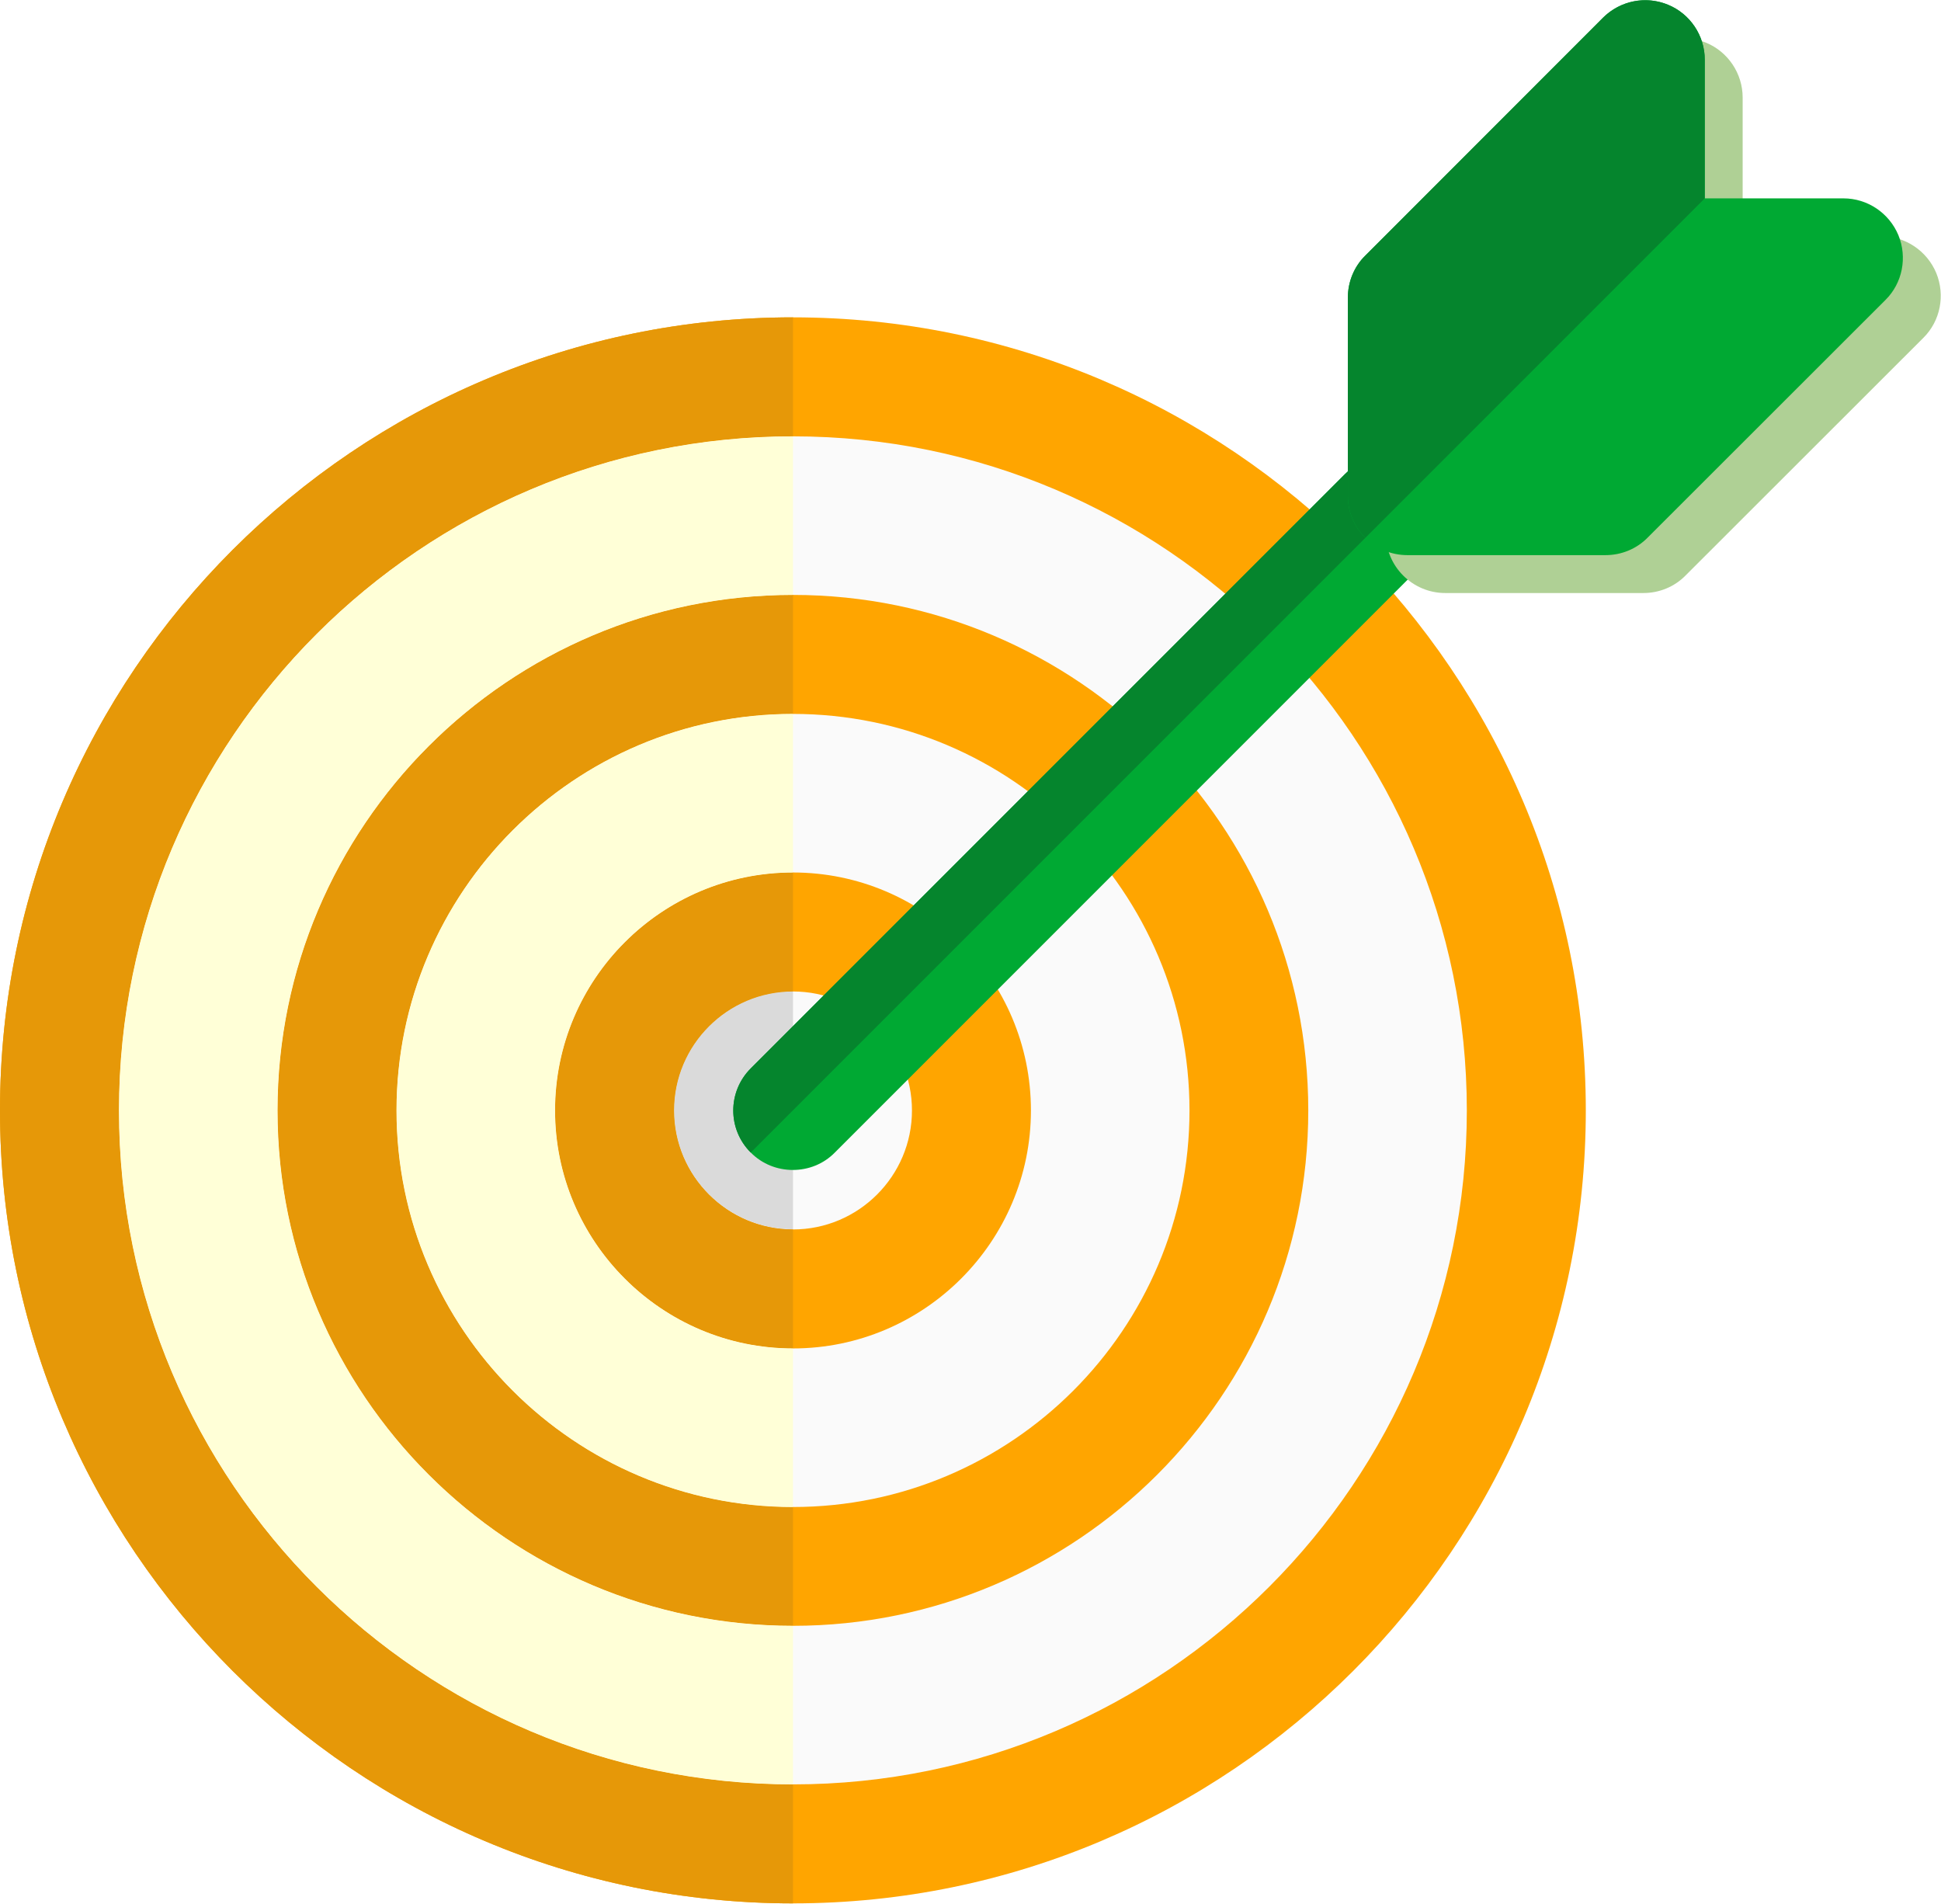
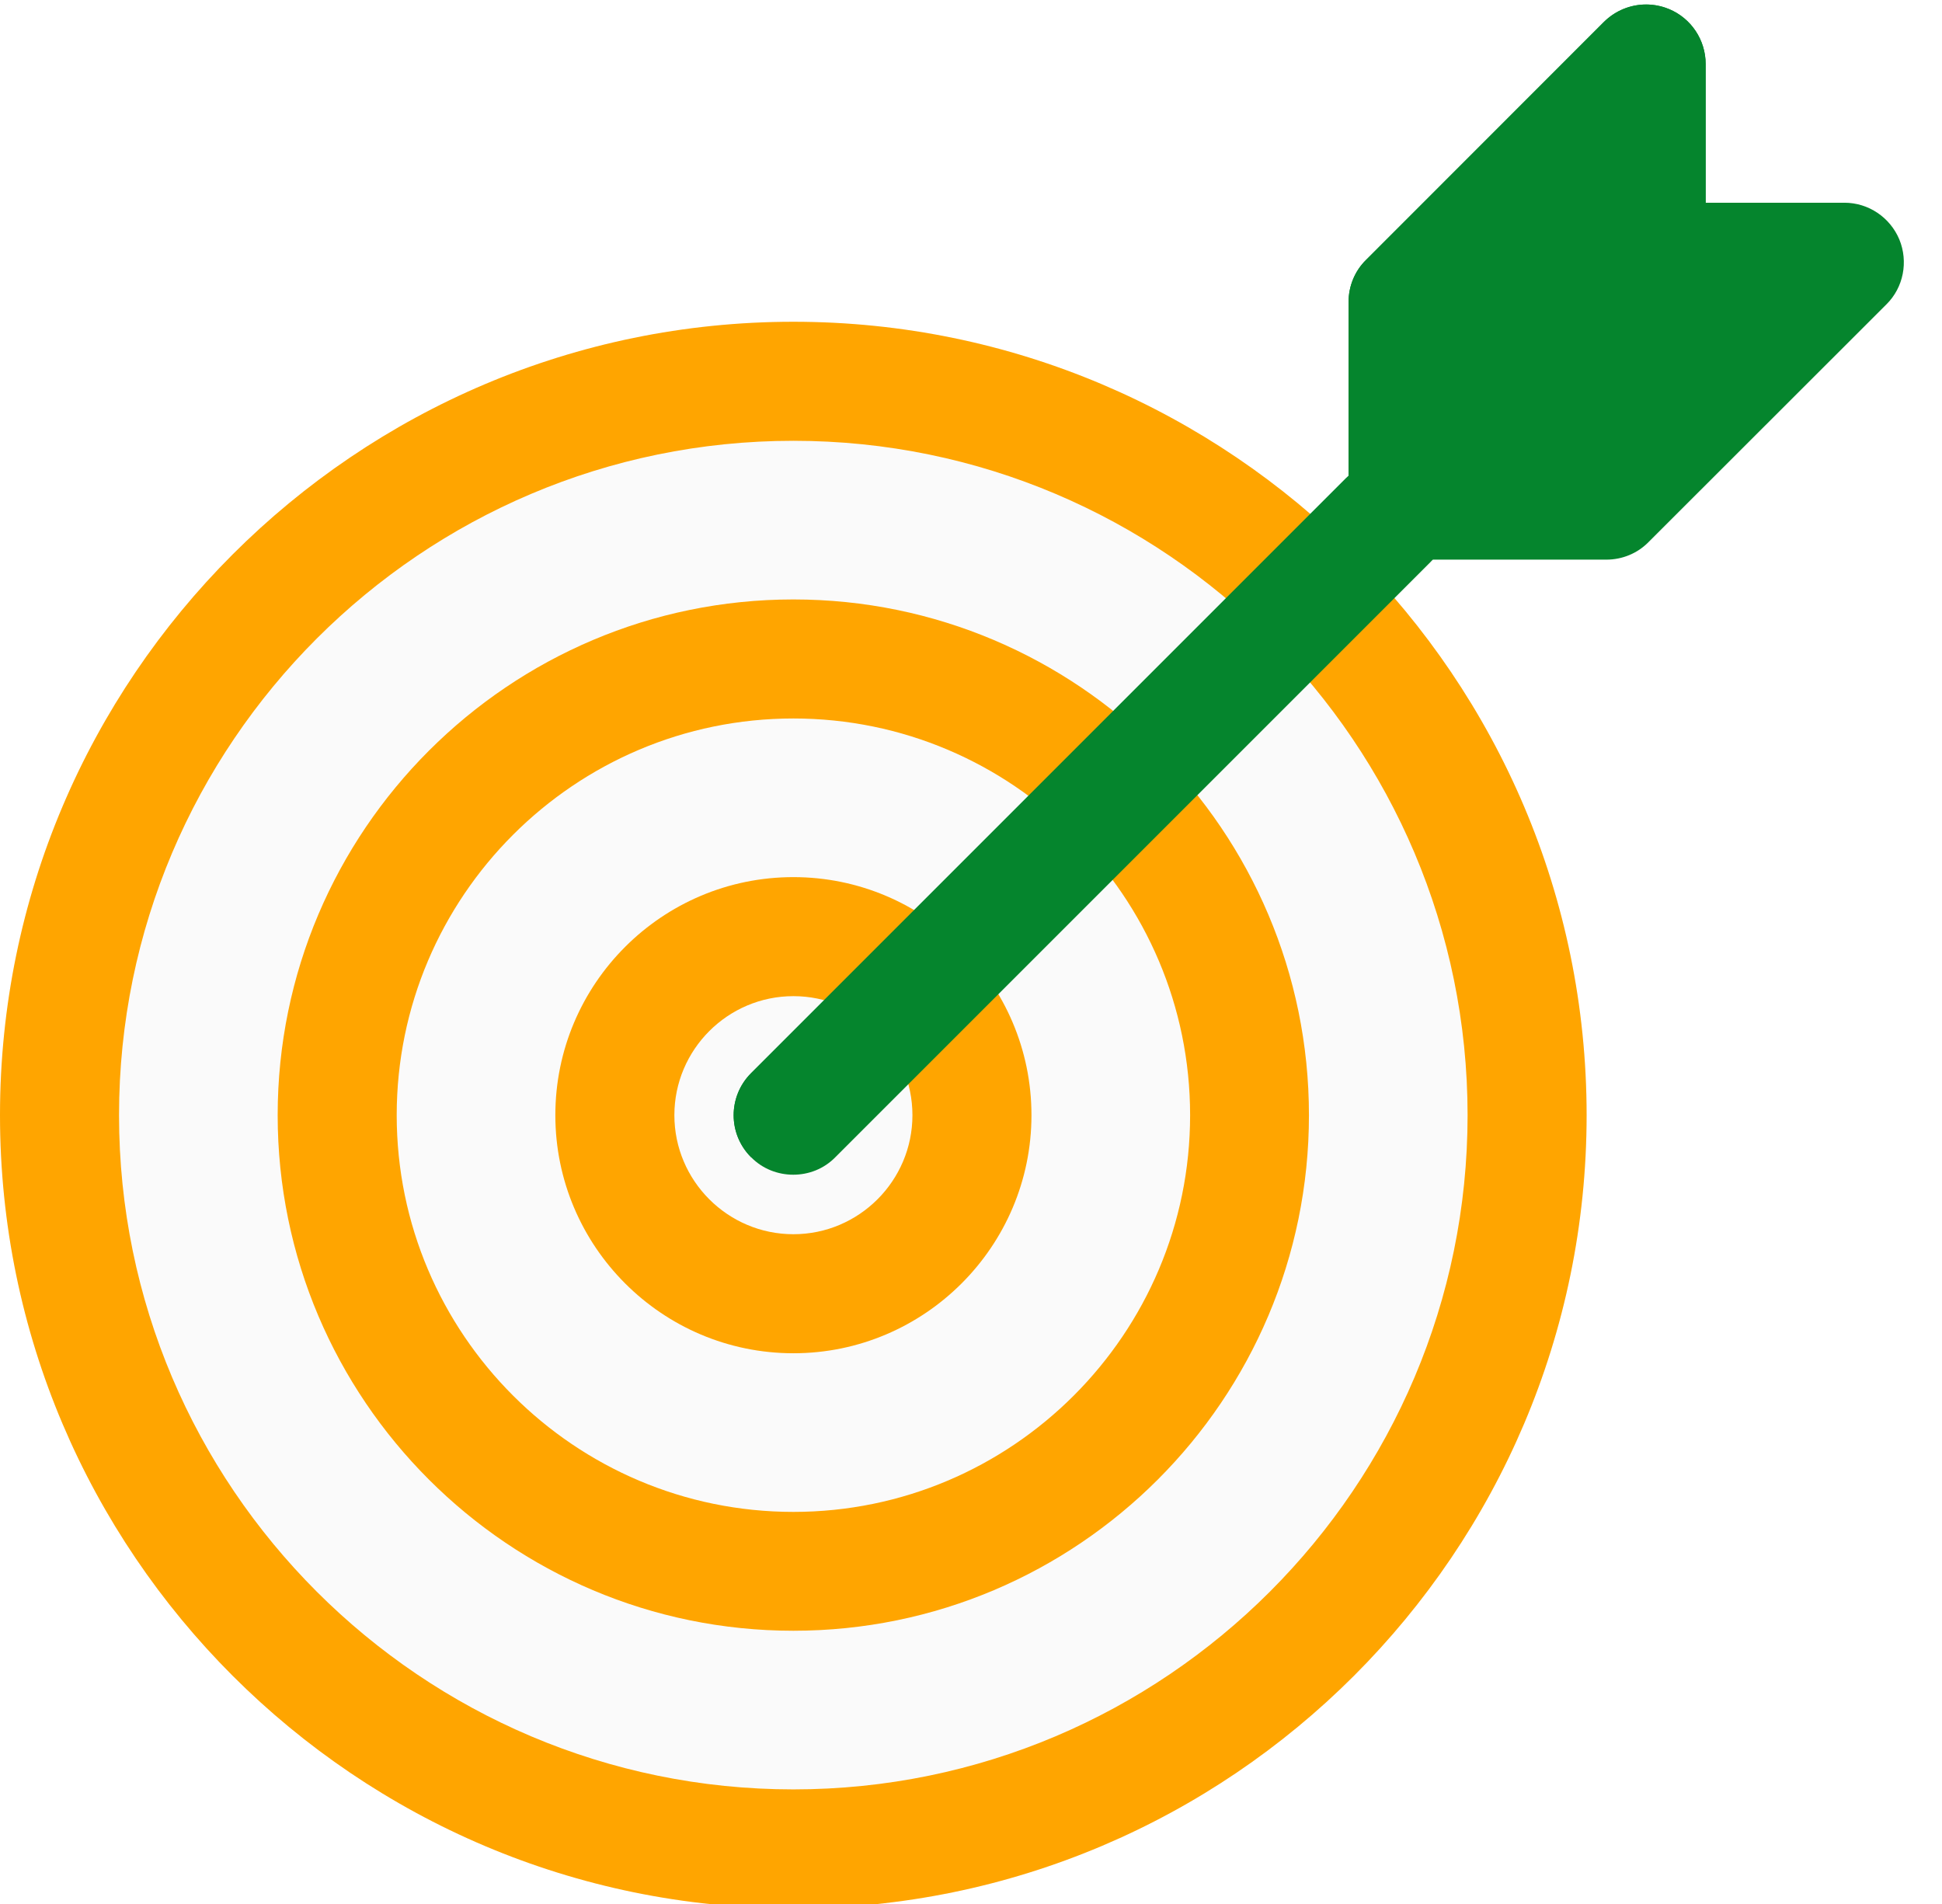
- <svg xmlns="http://www.w3.org/2000/svg" version="1.2" width="102.46mm" height="100.47mm" viewBox="5100 9299 10246 10047" preserveAspectRatio="xMidYMid" fill-rule="evenodd" stroke-width="28.222" stroke-linejoin="round" xml:space="preserve">
-   <defs class="EmbeddedBulletChars">
-     <g id="bullet-char-template-57356" transform="scale(0.0004882812,-0.0004882812)">
-       <path d="M 580,1141 L 1163,571 580,0 -4,571 580,1141 Z" />
-     </g>
-     <g id="bullet-char-template-57354" transform="scale(0.0004882812,-0.0004882812)">
-       <path d="M 8,1128 L 1137,1128 1137,0 8,0 8,1128 Z" />
-     </g>
-     <g id="bullet-char-template-10146" transform="scale(0.0004882812,-0.0004882812)">
-       <path d="M 174,0 L 602,739 174,1481 1456,739 174,0 Z M 1358,739 L 309,1346 659,739 1358,739 Z" />
-     </g>
-     <g id="bullet-char-template-10132" transform="scale(0.0004882812,-0.0004882812)">
-       <path d="M 2015,739 L 1276,0 717,0 1260,543 174,543 174,936 1260,936 717,1481 1274,1481 2015,739 Z" />
-     </g>
-     <g id="bullet-char-template-10007" transform="scale(0.0004882812,-0.0004882812)">
-       <path d="M 0,-2 C -7,14 -16,27 -25,37 L 356,567 C 262,823 215,952 215,954 215,979 228,992 255,992 264,992 276,990 289,987 310,991 331,999 354,1012 L 381,999 492,748 772,1049 836,1024 860,1049 C 881,1039 901,1025 922,1006 886,937 835,863 770,784 769,783 710,716 594,584 L 774,223 C 774,196 753,168 711,139 L 727,119 C 717,90 699,76 672,76 641,76 570,178 457,381 L 164,-76 C 142,-110 111,-127 72,-127 30,-127 9,-110 8,-76 1,-67 -2,-52 -2,-32 -2,-23 -1,-13 0,-2 Z" />
-     </g>
-     <g id="bullet-char-template-10004" transform="scale(0.0004882812,-0.0004882812)">
-       <path d="M 285,-33 C 182,-33 111,30 74,156 52,228 41,333 41,471 41,549 55,616 82,672 116,743 169,778 240,778 293,778 328,747 346,684 L 369,508 C 377,444 397,411 428,410 L 1163,1116 C 1174,1127 1196,1133 1229,1133 1271,1133 1292,1118 1292,1087 L 1292,965 C 1292,929 1282,901 1262,881 L 442,47 C 390,-6 338,-33 285,-33 Z" />
-     </g>
-     <g id="bullet-char-template-9679" transform="scale(0.0004882812,-0.0004882812)">
-       <path d="M 813,0 C 632,0 489,54 383,161 276,268 223,411 223,592 223,773 276,916 383,1023 489,1130 632,1184 813,1184 992,1184 1136,1130 1245,1023 1353,916 1407,772 1407,592 1407,412 1353,268 1245,161 1136,54 992,0 813,0 Z" />
-     </g>
-     <g id="bullet-char-template-8226" transform="scale(0.0004882812,-0.0004882812)">
-       <path d="M 346,457 C 273,457 209,483 155,535 101,586 74,649 74,723 74,796 101,859 155,911 209,963 273,989 346,989 419,989 480,963 531,910 582,859 608,796 608,723 608,648 583,586 532,535 482,483 420,457 346,457 Z" />
-     </g>
-     <g id="bullet-char-template-8211" transform="scale(0.0004882812,-0.0004882812)">
-       <path d="M -4,459 L 1135,459 1135,606 -4,606 -4,459 Z" />
-     </g>
-     <g id="bullet-char-template-61548" transform="scale(0.0004882812,-0.0004882812)">
-       <path d="M 173,740 C 173,903 231,1043 346,1159 462,1274 601,1332 765,1332 928,1332 1067,1274 1183,1159 1299,1043 1357,903 1357,740 1357,577 1299,437 1183,322 1067,206 928,148 765,148 601,148 462,206 346,322 231,437 173,577 173,740 Z" />
-     </g>
-   </defs>
+ <svg xmlns="http://www.w3.org/2000/svg" width="102mm" height="100mm" fill-rule="evenodd" stroke-linejoin="round" stroke-width="28.2" preserveAspectRatio="xMidYMid" version="1.2" viewBox="5100 9299 10246 1e4">
+   <defs class="EmbeddedBulletChars" />
  <g class="Page">
    <g class="Group">
      <g class="com.sun.star.drawing.ClosedBezierShape">
-         <g id="id3">
-           <rect class="BoundingBox" stroke="none" fill="none" x="5100" y="10974" width="8372" height="8372" />
-           <path fill="rgb(250,250,250)" stroke="none" d="M 9286,19345 C 6978,19345 5100,17467 5100,15160 5100,12852 6978,10974 9286,10974 11593,10974 13471,12852 13471,15160 13471,17467 11593,19345 9286,19345 Z" />
+         <g>
+           <rect class="BoundingBox" x="5100" y="10974" width="8372" height="8372" fill="none" />
+           <path d="m9286 19345c-2308 0-4186-1878-4186-4185 0-2308 1878-4186 4186-4186 2307 0 4185 1878 4185 4186 0 2307-1878 4185-4185 4185z" fill="#fafafa" />
        </g>
      </g>
      <g class="com.sun.star.drawing.ClosedBezierShape">
-         <g id="id4">
-           <rect class="BoundingBox" stroke="none" fill="none" x="5100" y="10974" width="8372" height="8372" />
-           <path fill="rgb(255,165,0)" stroke="none" d="M 9286,19345 C 6978,19345 5100,17467 5100,15160 5100,12852 6978,10974 9286,10974 11593,10974 13471,12852 13471,15160 13471,17467 11593,19345 9286,19345 Z M 9286,11602 C 7324,11602 5728,13198 5728,15160 5728,17121 7324,18717 9286,18717 11247,18717 12843,17121 12843,15160 12843,13198 11247,11602 9286,11602 Z" />
+         <g>
+           <rect class="BoundingBox" x="5100" y="10974" width="8372" height="8372" fill="none" />
+           <path d="m9286 19345c-2308 0-4186-1878-4186-4185 0-2308 1878-4186 4186-4186 2307 0 4185 1878 4185 4186 0 2307-1878 4185-4185 4185zm0-7743c-1962 0-3558 1596-3558 3558 0 1961 1596 3557 3558 3557 1961 0 3557-1596 3557-3557 0-1962-1596-3558-3557-3558z" fill="#ffa500" />
        </g>
      </g>
      <g class="com.sun.star.drawing.ClosedBezierShape">
-         <g id="id5">
-           <rect class="BoundingBox" stroke="none" fill="none" x="6564" y="12438" width="5443" height="5443" />
-           <path fill="rgb(255,165,0)" stroke="none" d="M 9286,17880 C 7786,17880 6565,16660 6565,15160 6565,13660 7786,12439 9286,12439 10786,12439 12006,13660 12006,15160 12006,16660 10786,17880 9286,17880 Z M 9286,13067 C 8132,13067 7193,14006 7193,15160 7193,16314 8132,17253 9286,17253 10440,17253 11379,16314 11379,15160 11379,14006 10440,13067 9286,13067 Z" />
+         <g>
+           <rect class="BoundingBox" x="6564" y="12438" width="5443" height="5443" fill="none" />
+           <path d="m9286 17880c-1500 0-2721-1220-2721-2720s1221-2721 2721-2721 2720 1221 2720 2721-1220 2720-2720 2720zm0-4813c-1154 0-2093 939-2093 2093s939 2093 2093 2093 2093-939 2093-2093-939-2093-2093-2093z" fill="#ffa500" />
        </g>
      </g>
      <g class="com.sun.star.drawing.ClosedBezierShape">
-         <g id="id6">
-           <rect class="BoundingBox" stroke="none" fill="none" x="8030" y="13904" width="2513" height="2514" />
-           <path fill="rgb(255,165,0)" stroke="none" d="M 9286,16416 C 8593,16416 8030,15852 8030,15160 8030,14467 8593,13904 9286,13904 9978,13904 10542,14467 10542,15160 10542,15852 9978,16416 9286,16416 Z M 9286,14532 C 8940,14532 8658,14814 8658,15160 8658,15506 8940,15788 9286,15788 9632,15788 9914,15506 9914,15160 9914,14814 9632,14532 9286,14532 Z" />
+         <g>
+           <rect class="BoundingBox" x="8030" y="13904" width="2513" height="2514" fill="none" />
+           <path d="m9286 16416c-693 0-1256-564-1256-1256 0-693 563-1256 1256-1256 692 0 1256 563 1256 1256 0 692-564 1256-1256 1256zm0-1884c-346 0-628 282-628 628s282 628 628 628 628-282 628-628-282-628-628-628z" fill="#ffa500" />
        </g>
      </g>
      <g class="com.sun.star.drawing.ClosedBezierShape">
-         <g id="id7">
-           <rect class="BoundingBox" stroke="none" fill="none" x="5100" y="10974" width="4187" height="8372" />
-           <path fill="rgb(230,152,8)" stroke="none" d="M 9286,10974 C 6978,10974 5100,12852 5100,15160 5100,17467 6978,19345 9286,19345 L 9286,18717 C 7324,18717 5728,17121 5728,15160 5728,13198 7324,11602 9286,11602 L 9286,10974 Z" />
+         <g>
+           <rect class="BoundingBox" x="8971" y="11707" width="3769" height="3768" fill="none" />
+           <path d="m9063 15382c-123-123-123-321 0-444l3139-3139c123-123 321-122 444 0 122 123 123 321 0 444l-3139 3139c-61 62-141 92-222 92-80 0-161-30-222-92z" fill="#05852d" />
        </g>
      </g>
      <g class="com.sun.star.drawing.ClosedBezierShape">
-         <g id="id8">
-           <rect class="BoundingBox" stroke="none" fill="none" x="6565" y="12438" width="2722" height="5443" />
-           <path fill="rgb(230,152,8)" stroke="none" d="M 9286,12439 C 7786,12439 6565,13660 6565,15160 6565,16660 7786,17880 9286,17880 L 9286,17253 C 8132,17253 7193,16314 7193,15160 7193,14006 8132,13067 9286,13067 L 9286,12439 Z" />
+         <g>
+           <rect class="BoundingBox" x="12215" y="9299" width="3131" height="3131" fill="none" />
+           <path d="m13575 12229h-1046c-173 0-314-141-314-314v-1045c0-84 33-164 92-222l1256-1256c90-90 225-116 342-68s194 163 194 290v732h732c127 0 241 77 290 194 48 117 22 253-68 342l-1256 1255c-58 59-138 92-222 92z" fill="#05852d" />
        </g>
      </g>
      <g class="com.sun.star.drawing.ClosedBezierShape">
-         <g id="id9">
-           <rect class="BoundingBox" stroke="none" fill="none" x="8658" y="14531" width="629" height="1257" />
-           <path fill="rgb(218,218,218)" stroke="none" d="M 9286,14531 C 8940,14531 8658,14813 8658,15159 8658,15505 8940,15787 9286,15787 L 9286,14531 Z" />
+         <g>
+           <rect class="BoundingBox" x="8971" y="11787" width="3338" height="3597" fill="none" />
+           <path d="m12215 11787c-4 4-8 8-13 12l-3139 3139c-123 123-123 322 0 444l3244-3244c-57-57-92-135-92-222v-129z" fill="#05852d" />
        </g>
      </g>
      <g class="com.sun.star.drawing.ClosedBezierShape">
-         <g id="id10">
-           <rect class="BoundingBox" stroke="none" fill="none" x="8030" y="13904" width="1257" height="2514" />
-           <path fill="rgb(230,152,8)" stroke="none" d="M 9286,13904 C 8593,13904 8030,14467 8030,15160 8030,15852 8593,16416 9286,16416 L 9286,15788 C 8940,15788 8658,15506 8658,15160 8658,14814 8940,14532 9286,14532 L 9286,13904 Z" />
-         </g>
-       </g>
-       <g class="com.sun.star.drawing.ClosedBezierShape">
-         <g id="id11">
-           <rect class="BoundingBox" stroke="none" fill="none" x="7192" y="13067" width="2095" height="4187" />
-           <path fill="rgb(255,255,215)" stroke="none" d="M 9286,13067 C 8132,13067 7193,14006 7193,15160 7193,16314 8132,17253 9286,17253 L 9286,16416 C 8593,16416 8030,15852 8030,15160 8030,14467 8593,13904 9286,13904 L 9286,13067 Z" />
-         </g>
-       </g>
-       <g class="com.sun.star.drawing.ClosedBezierShape">
-         <g id="id12">
-           <rect class="BoundingBox" stroke="none" fill="none" x="5728" y="11602" width="3559" height="7116" />
-           <path fill="rgb(255,255,215)" stroke="none" d="M 9286,11602 C 7324,11602 5728,13198 5728,15160 5728,17121 7324,18717 9286,18717 L 9286,17880 C 7786,17880 6565,16659 6565,15160 6565,13660 7786,12439 9286,12439 L 9286,11602 Z" />
-         </g>
-       </g>
-       <g class="com.sun.star.drawing.ClosedBezierShape">
-         <g id="id13">
-           <rect class="BoundingBox" stroke="none" fill="none" x="8971" y="11707" width="3769" height="3768" />
-           <path fill="rgb(0,169,51)" stroke="none" d="M 9063,15382 C 8940,15259 8940,15061 9063,14938 L 12202,11799 C 12325,11676 12523,11677 12646,11799 12768,11922 12769,12120 12646,12243 L 9507,15382 C 9446,15444 9366,15474 9285,15474 9205,15474 9124,15444 9063,15382 Z" />
-         </g>
-       </g>
-       <g class="com.sun.star.drawing.ClosedBezierShape">
-         <g id="id14">
-           <rect class="BoundingBox" stroke="none" fill="none" x="12215" y="9299" width="3131" height="3131" />
-           <path fill="rgb(175,208,149)" stroke="none" d="M 13775,12429 L 12729,12429 C 12556,12429 12415,12288 12415,12115 L 12415,11070 C 12415,10986 12448,10906 12507,10848 L 13763,9592 C 13853,9502 13988,9476 14105,9524 14222,9572 14299,9687 14299,9814 L 14299,10546 15031,10546 C 15158,10546 15272,10623 15321,10740 15369,10857 15343,10993 15253,11082 L 13997,12337 C 13939,12396 13859,12429 13775,12429 Z" />
-           <path fill="rgb(0,169,51)" stroke="none" d="M 13575,12229 L 12529,12229 C 12356,12229 12215,12088 12215,11915 L 12215,10870 C 12215,10786 12248,10706 12307,10648 L 13563,9392 C 13653,9302 13788,9276 13905,9324 14022,9372 14099,9487 14099,9614 L 14099,10346 14831,10346 C 14958,10346 15072,10423 15121,10540 15169,10657 15143,10793 15053,10882 L 13797,12137 C 13739,12196 13659,12229 13575,12229 Z" />
-         </g>
-       </g>
-       <g class="com.sun.star.drawing.ClosedBezierShape">
-         <g id="id15">
-           <rect class="BoundingBox" stroke="none" fill="none" x="8971" y="11787" width="3338" height="3597" />
-           <path fill="rgb(5,133,45)" stroke="none" d="M 12215,11787 C 12211,11791 12207,11795 12202,11799 L 9063,14938 C 8940,15061 8940,15260 9063,15382 L 12307,12138 C 12250,12081 12215,12003 12215,11916 L 12215,11787 Z" />
-         </g>
-       </g>
-       <g class="com.sun.star.drawing.ClosedBezierShape">
-         <g id="id16">
-           <rect class="BoundingBox" stroke="none" fill="none" x="12214" y="9300" width="1886" height="2840" />
-           <path fill="rgb(5,133,45)" stroke="none" d="M 13785,9300 C 13703,9300 13623,9332 13562,9392 L 12307,10648 C 12248,10706 12215,10786 12215,10870 L 12215,11787 12215,11916 C 12215,12003 12250,12081 12307,12138 L 14099,10346 14099,9614 C 14099,9487 14022,9372 13905,9324 13866,9308 13825,9300 13785,9300 Z" />
+         <g>
+           <rect class="BoundingBox" x="12214" y="9300" width="1886" height="2840" fill="none" />
+           <path d="m13785 9300c-82 0-162 32-223 92l-1255 1256c-59 58-92 138-92 222v917 129c0 87 35 165 92 222l1792-1792v-732c0-127-77-242-194-290-39-16-80-24-120-24z" fill="#05852d" />
        </g>
      </g>
    </g>
  </g>
</svg>
